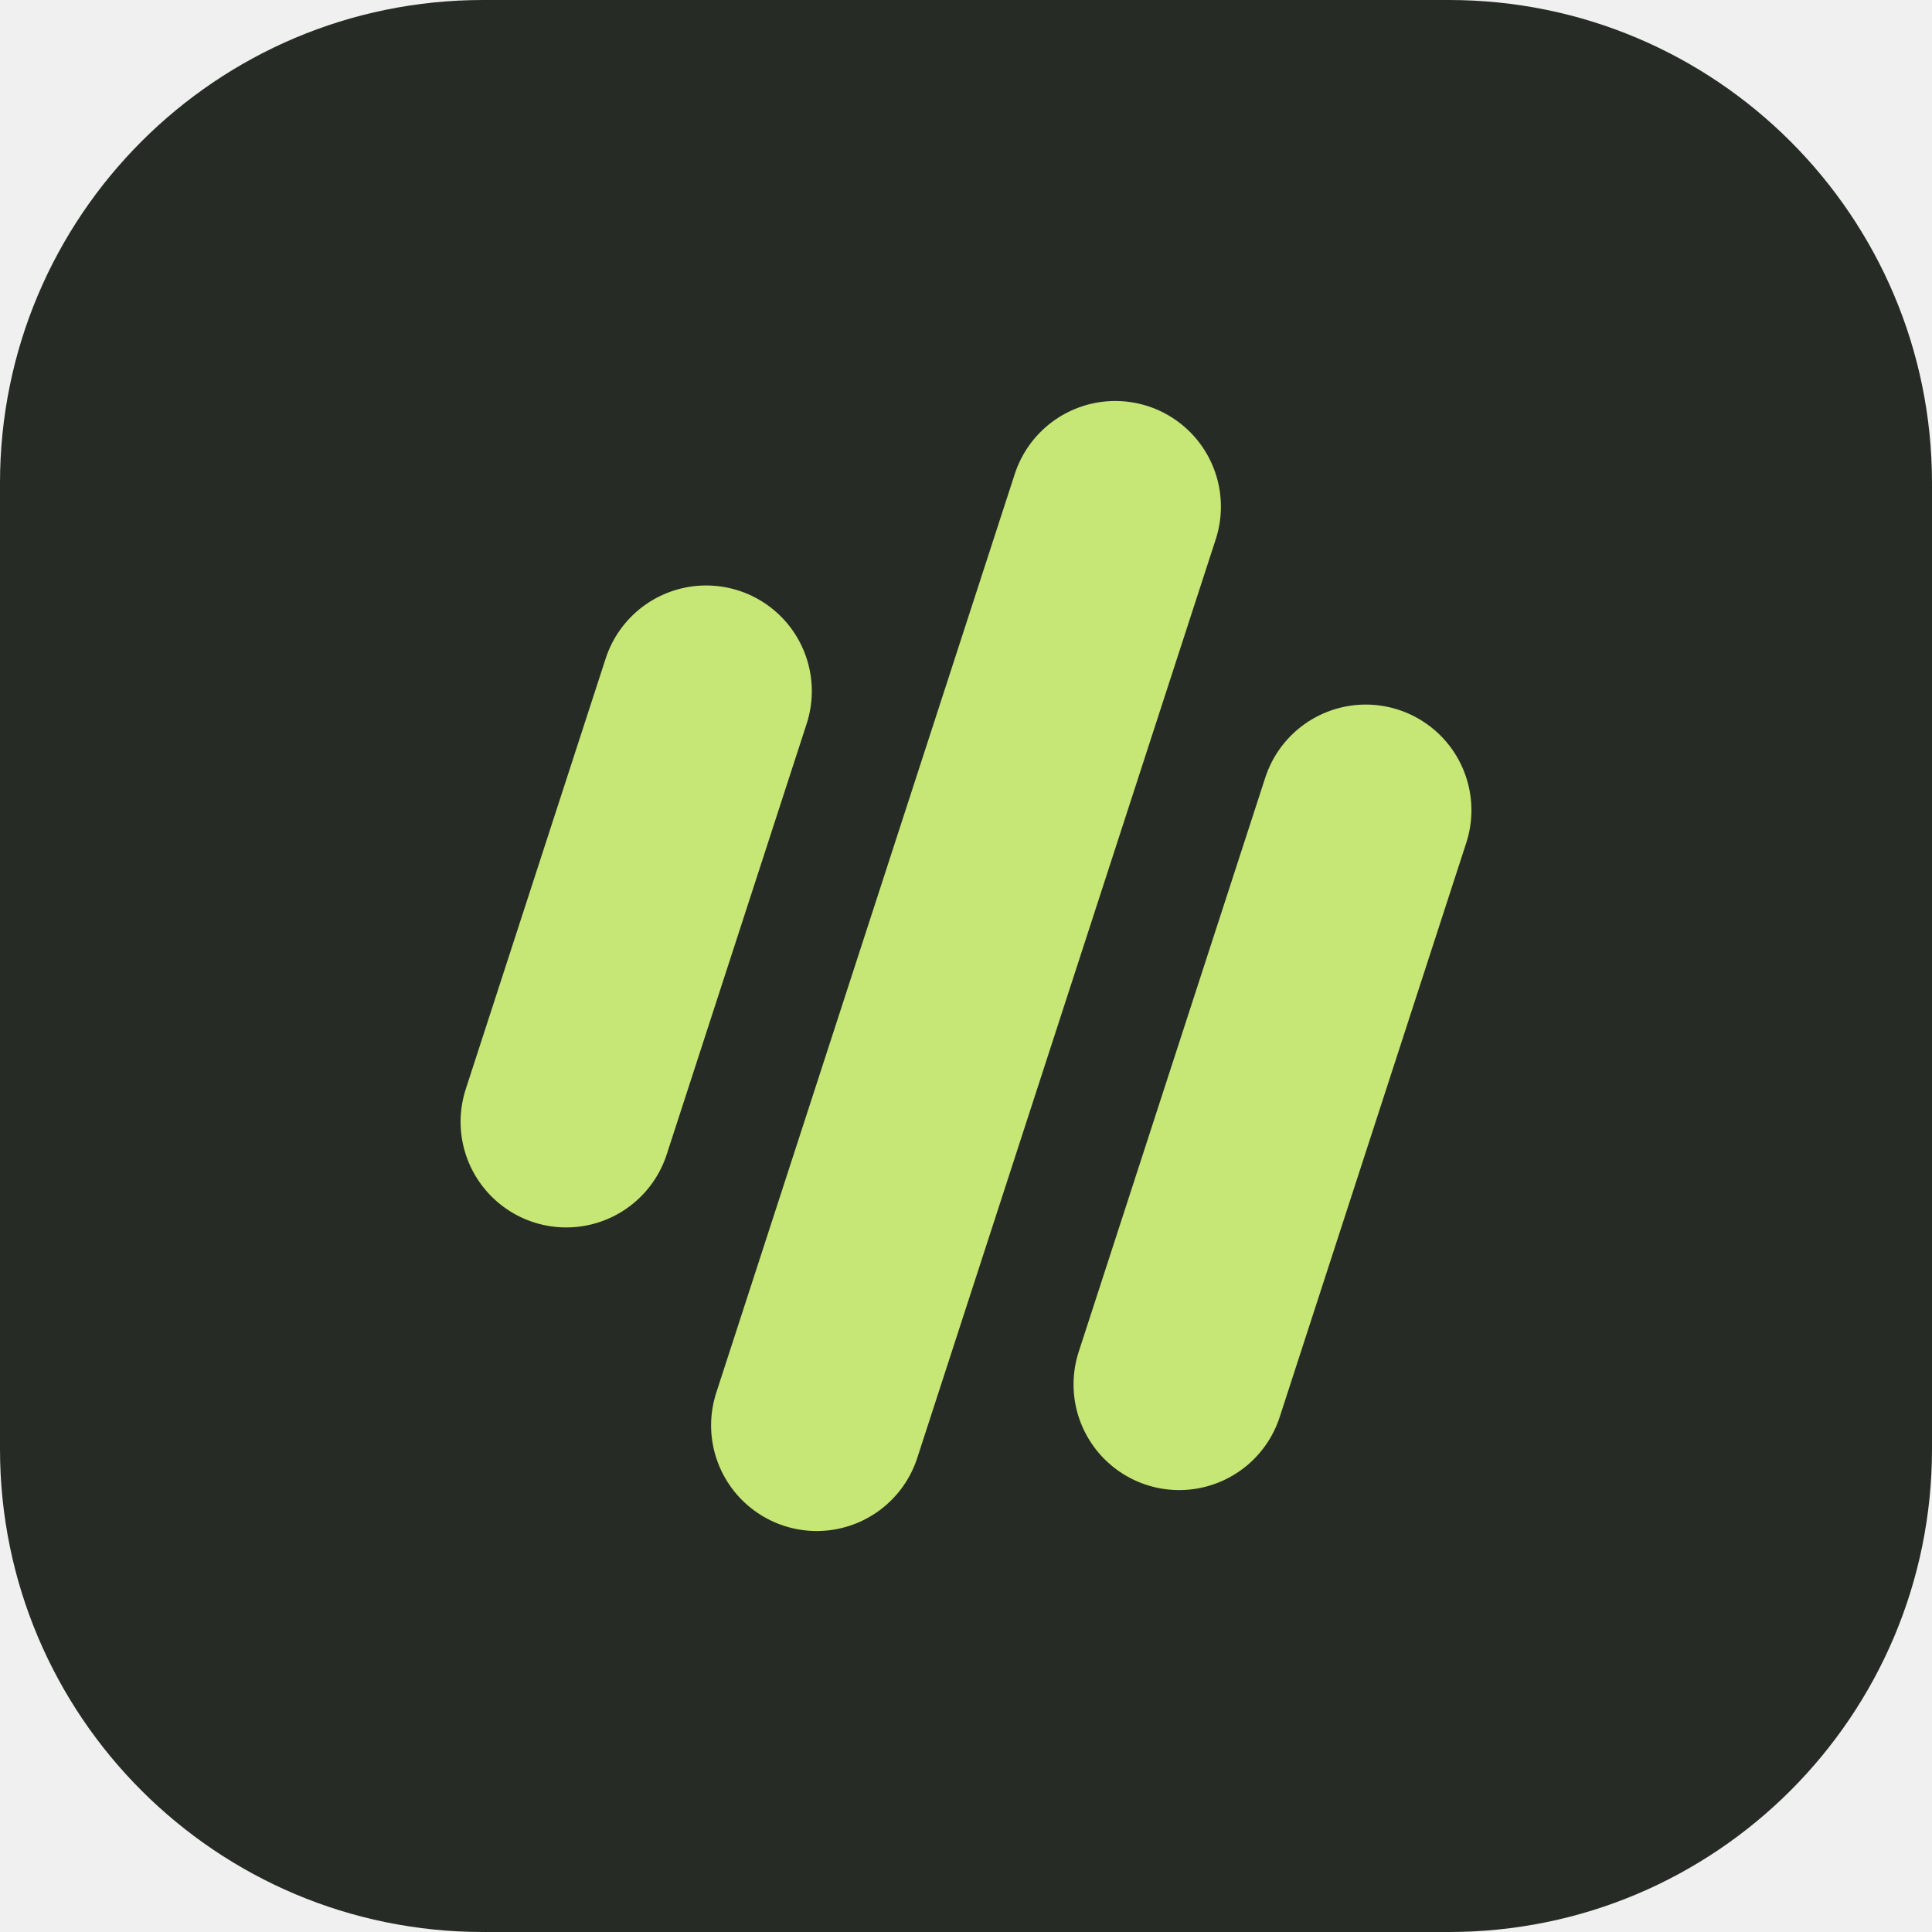
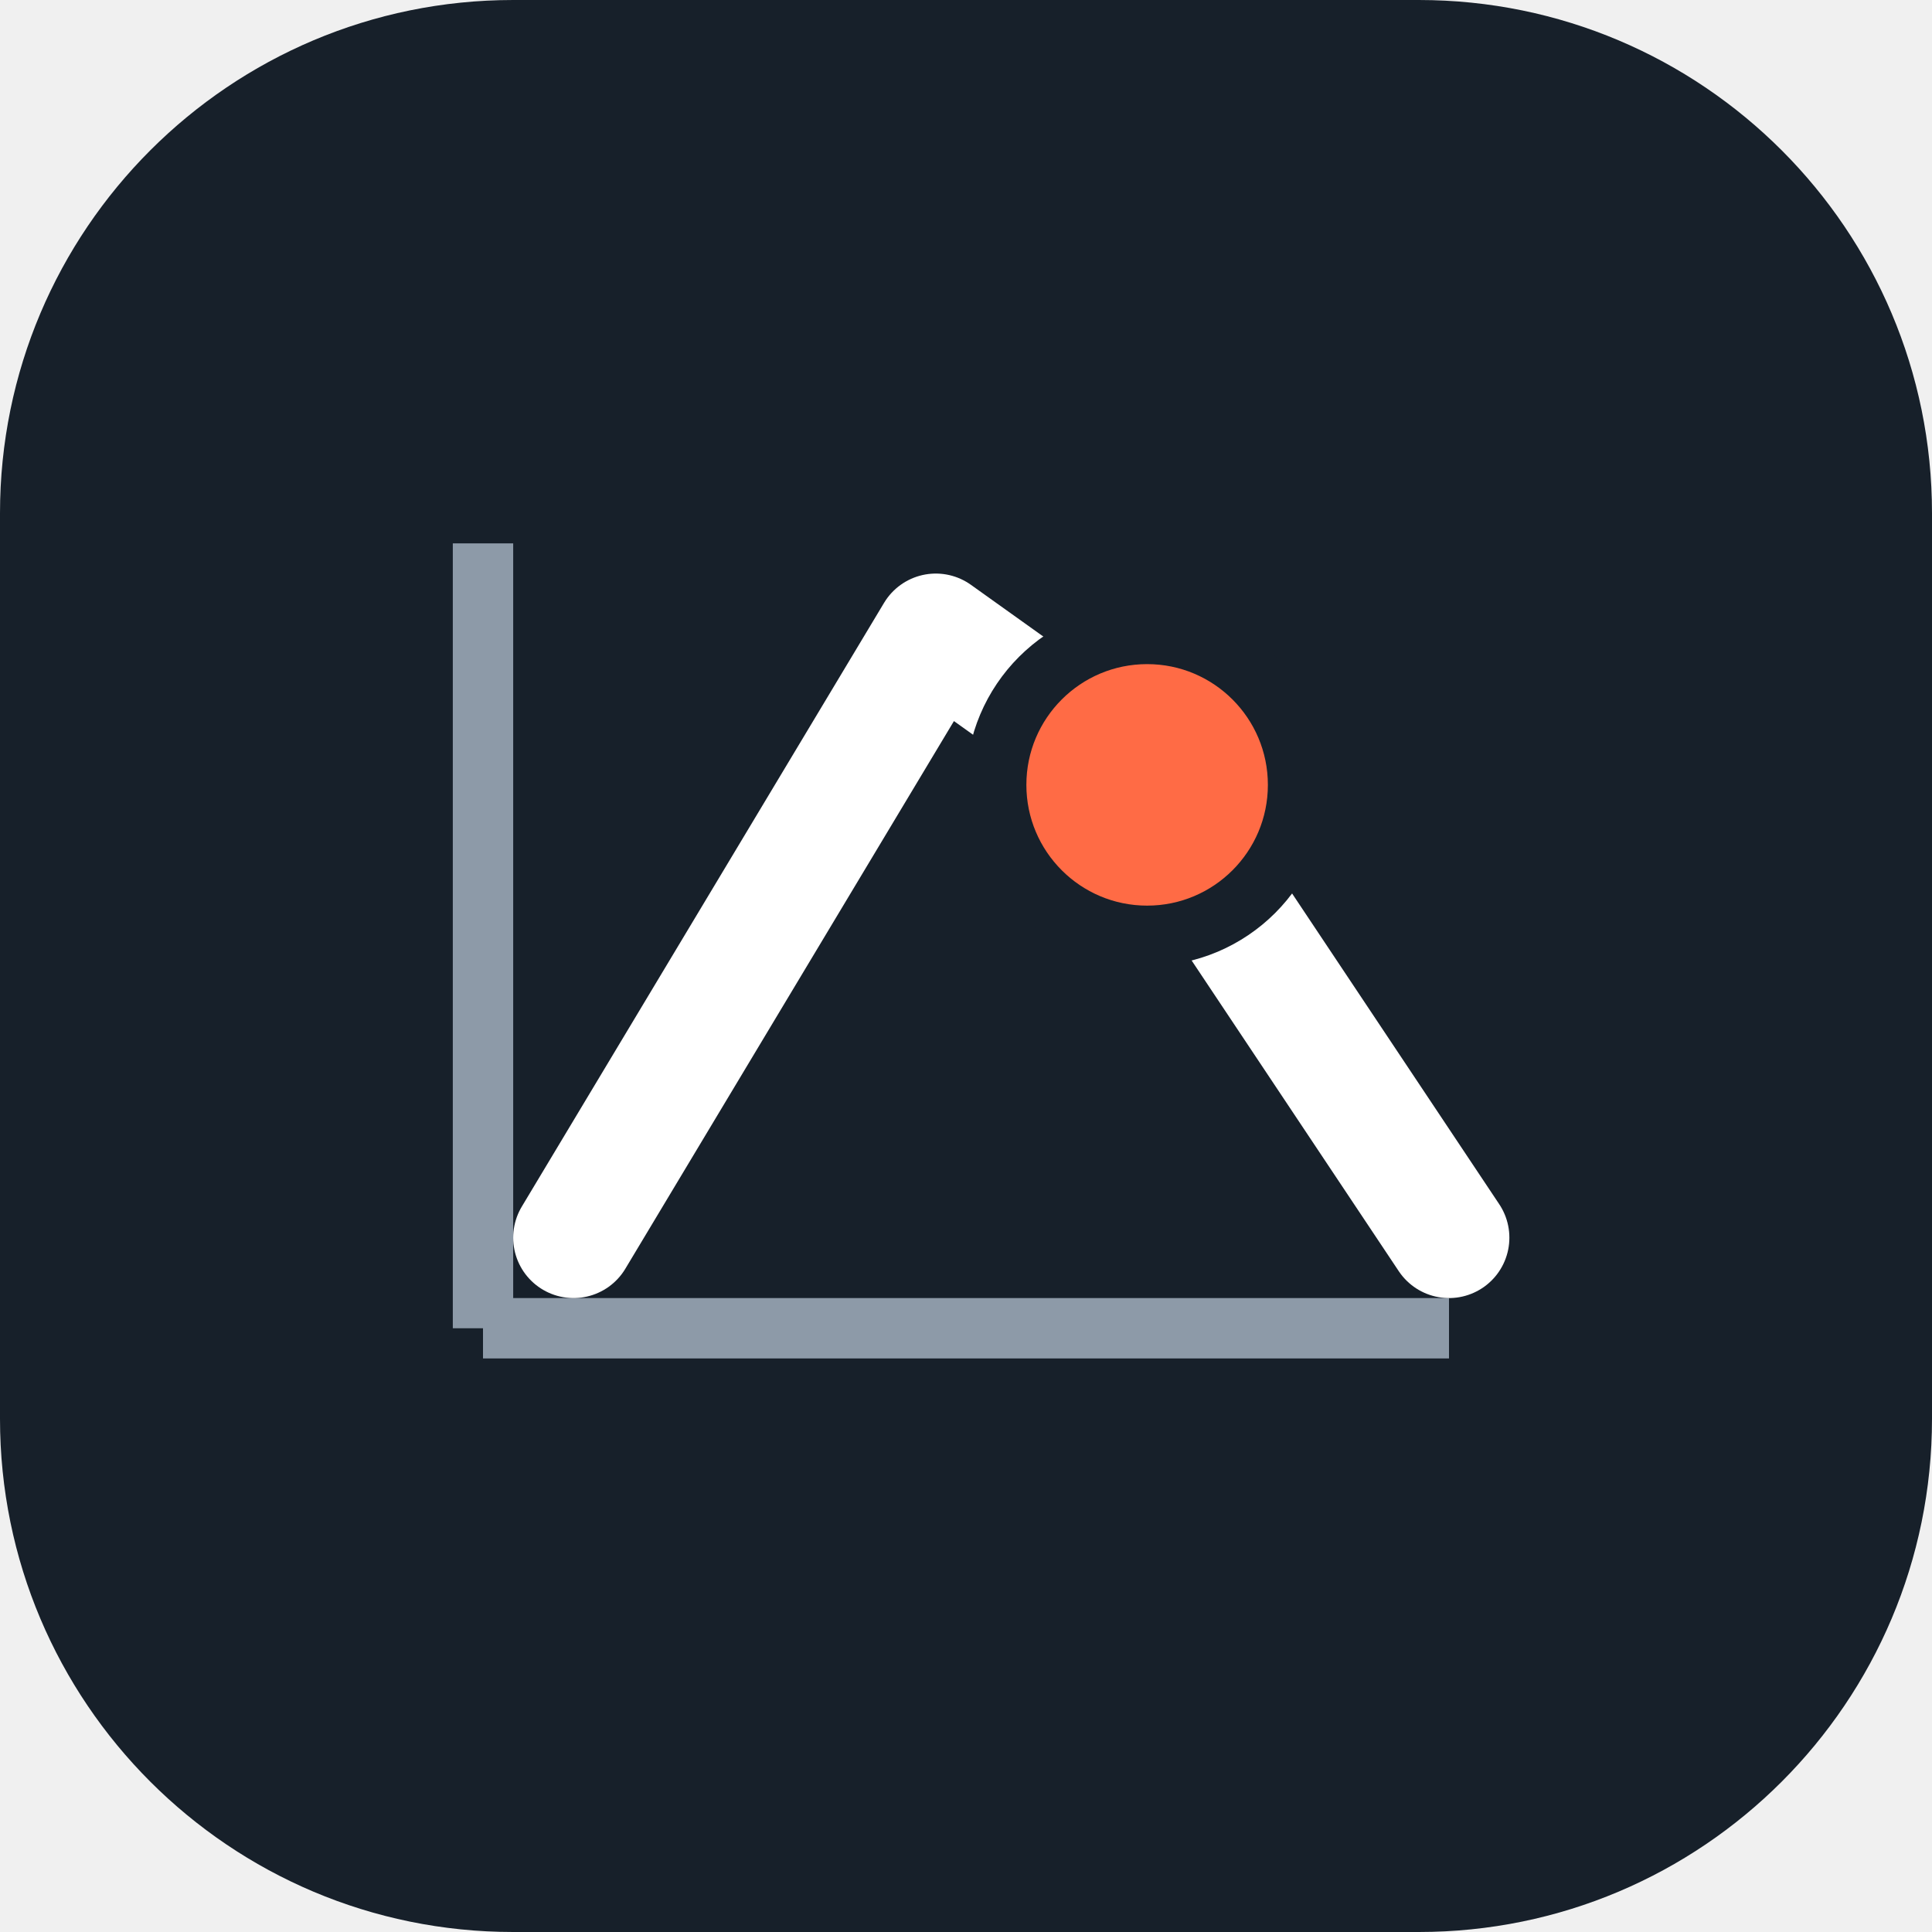
<svg xmlns="http://www.w3.org/2000/svg" viewBox="0 0 64 64">
-   <rect width="64" height="64" rx="16" fill="#262c25" />
-   <g stroke="#c6e675" stroke-width="7" stroke-linecap="round" transform="rotate(18 32 32)">
-     <path d="M21 26v15" />
-     <path d="M32 16v32" />
-     <path d="M43 23v20" />
-   </g>
+   <rect width="64" height="64" rx="17" fill="#17202a" />
+   <path d="M16 44V18m0 26h32" fill="none" stroke="#8d9aa8" stroke-width="2" />
+   <path d="m19 41 12-20 7 5 10 15" fill="none" stroke="#fff" stroke-width="4" stroke-linecap="round" stroke-linejoin="round" />
+   <circle cx="38" cy="26" r="5" fill="#ff6b45" stroke="#17202a" stroke-width="2" />
</svg>
